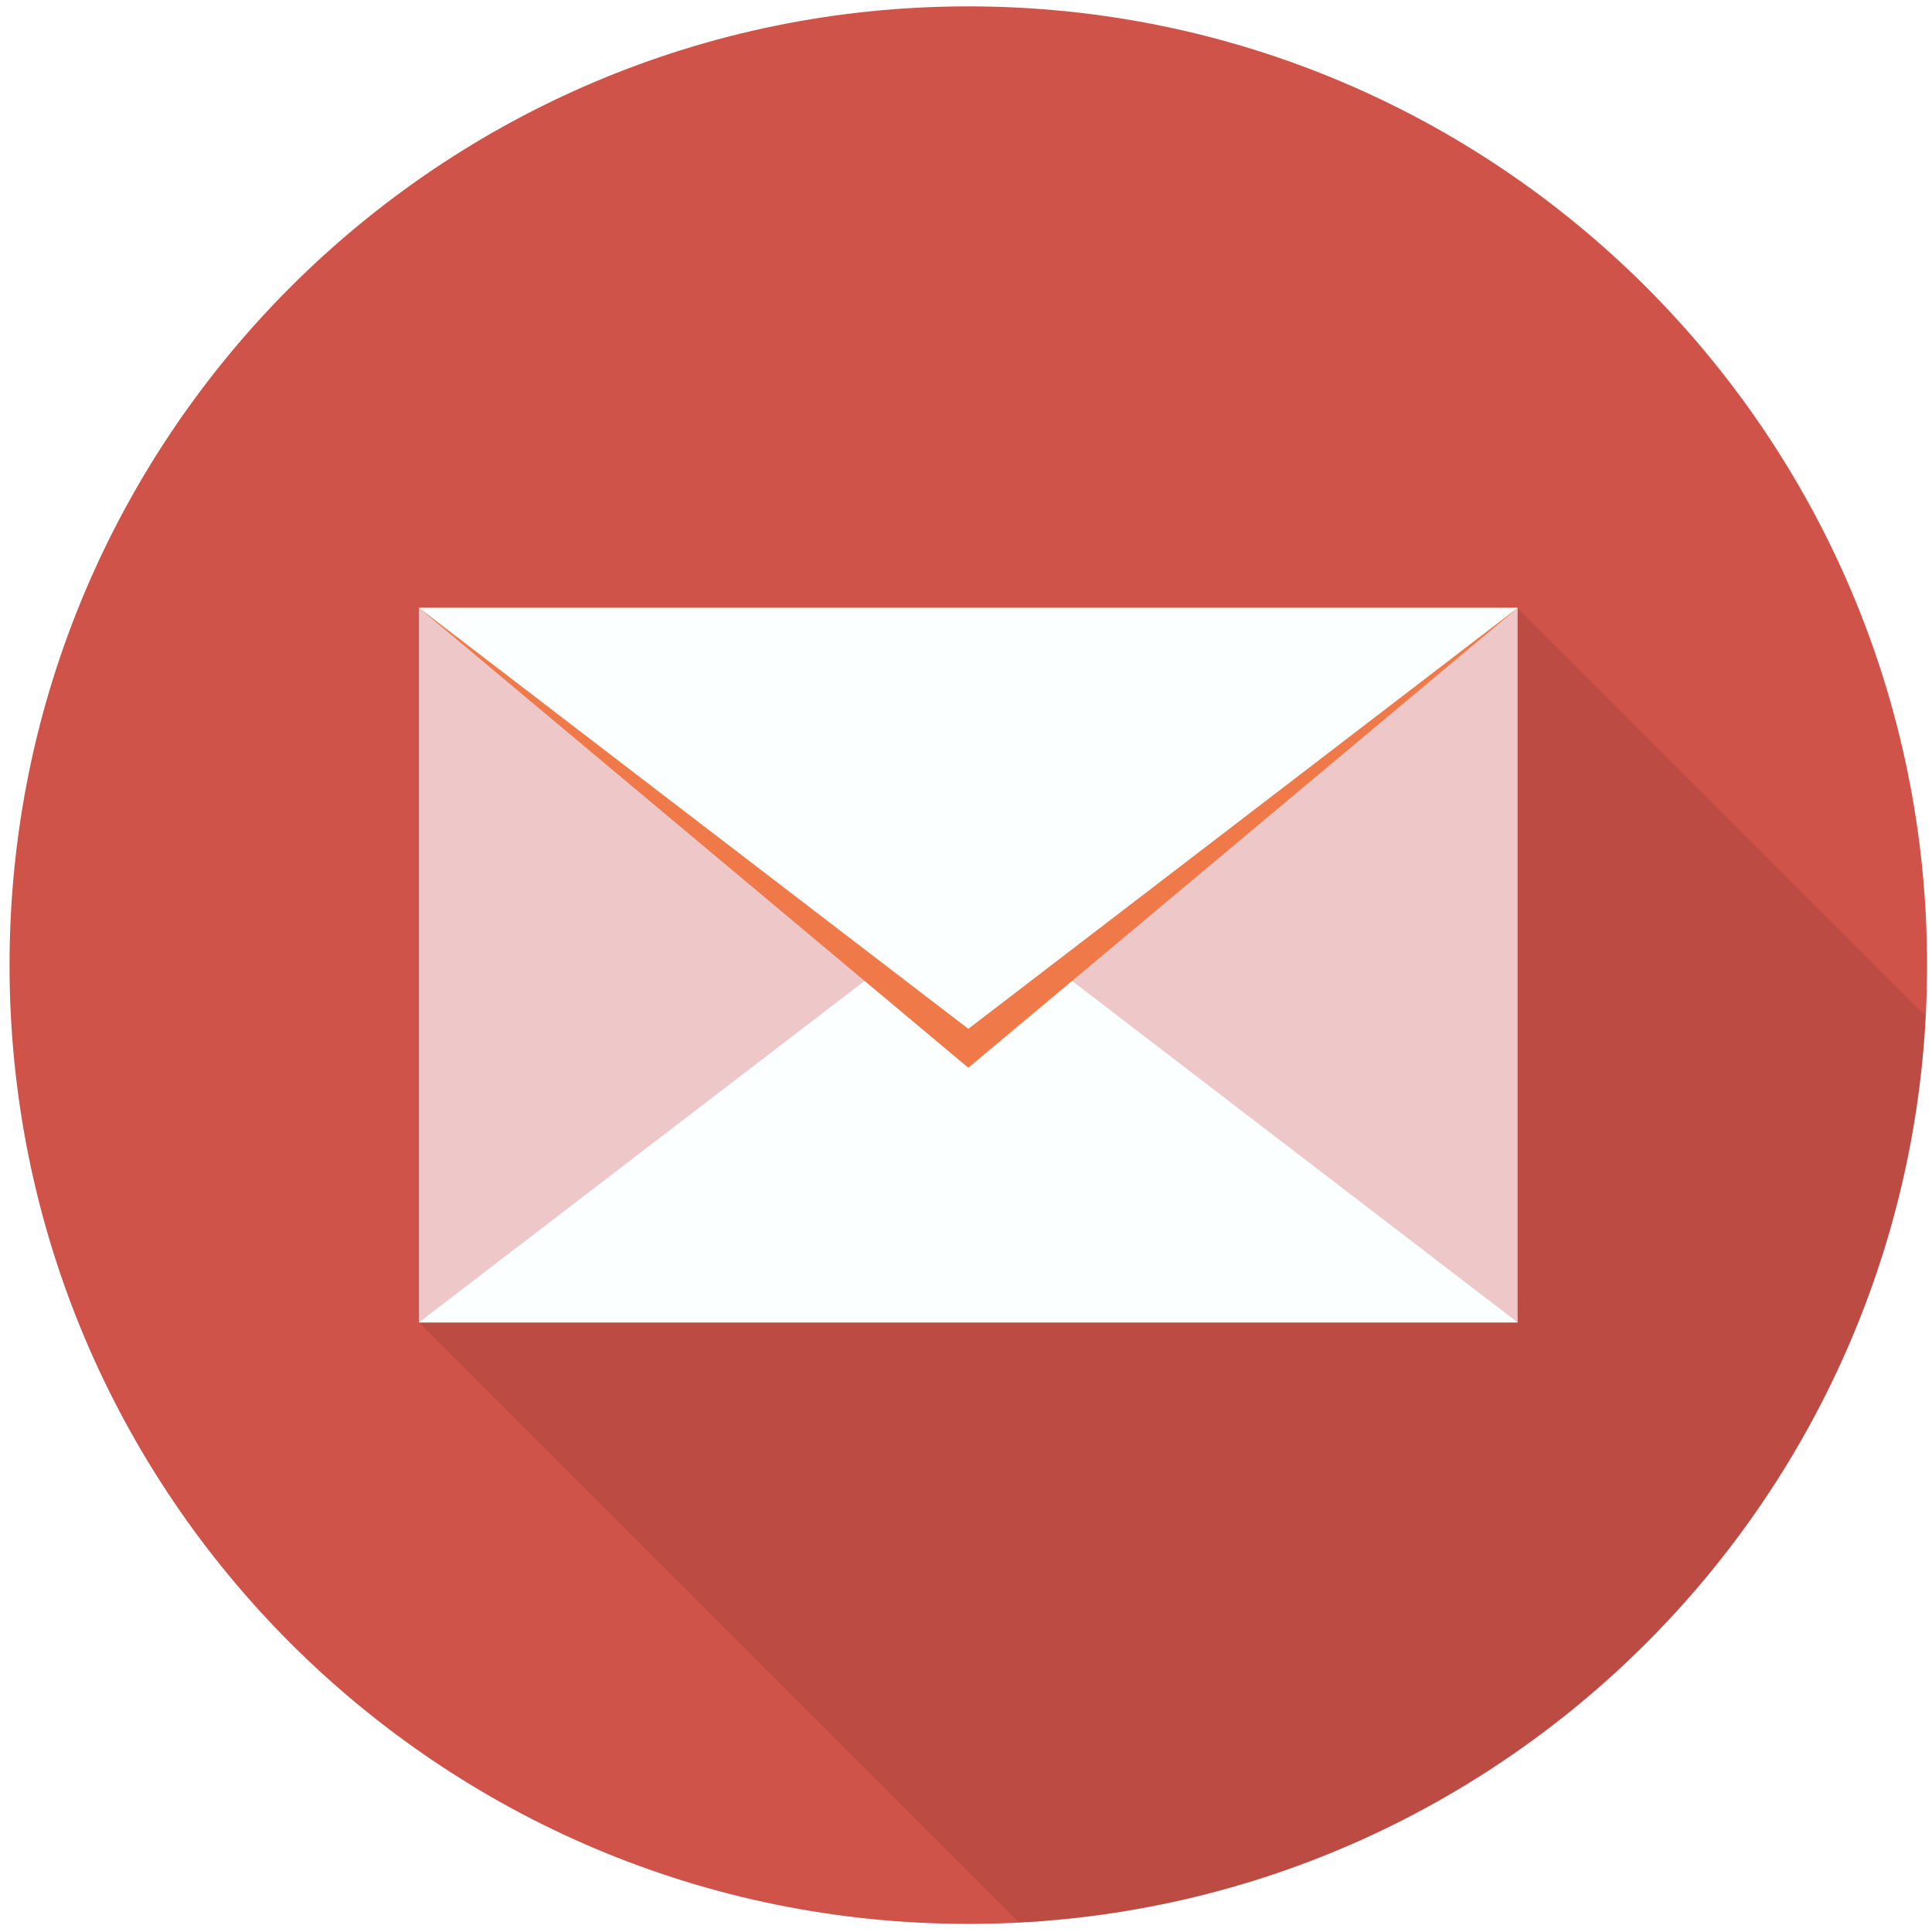
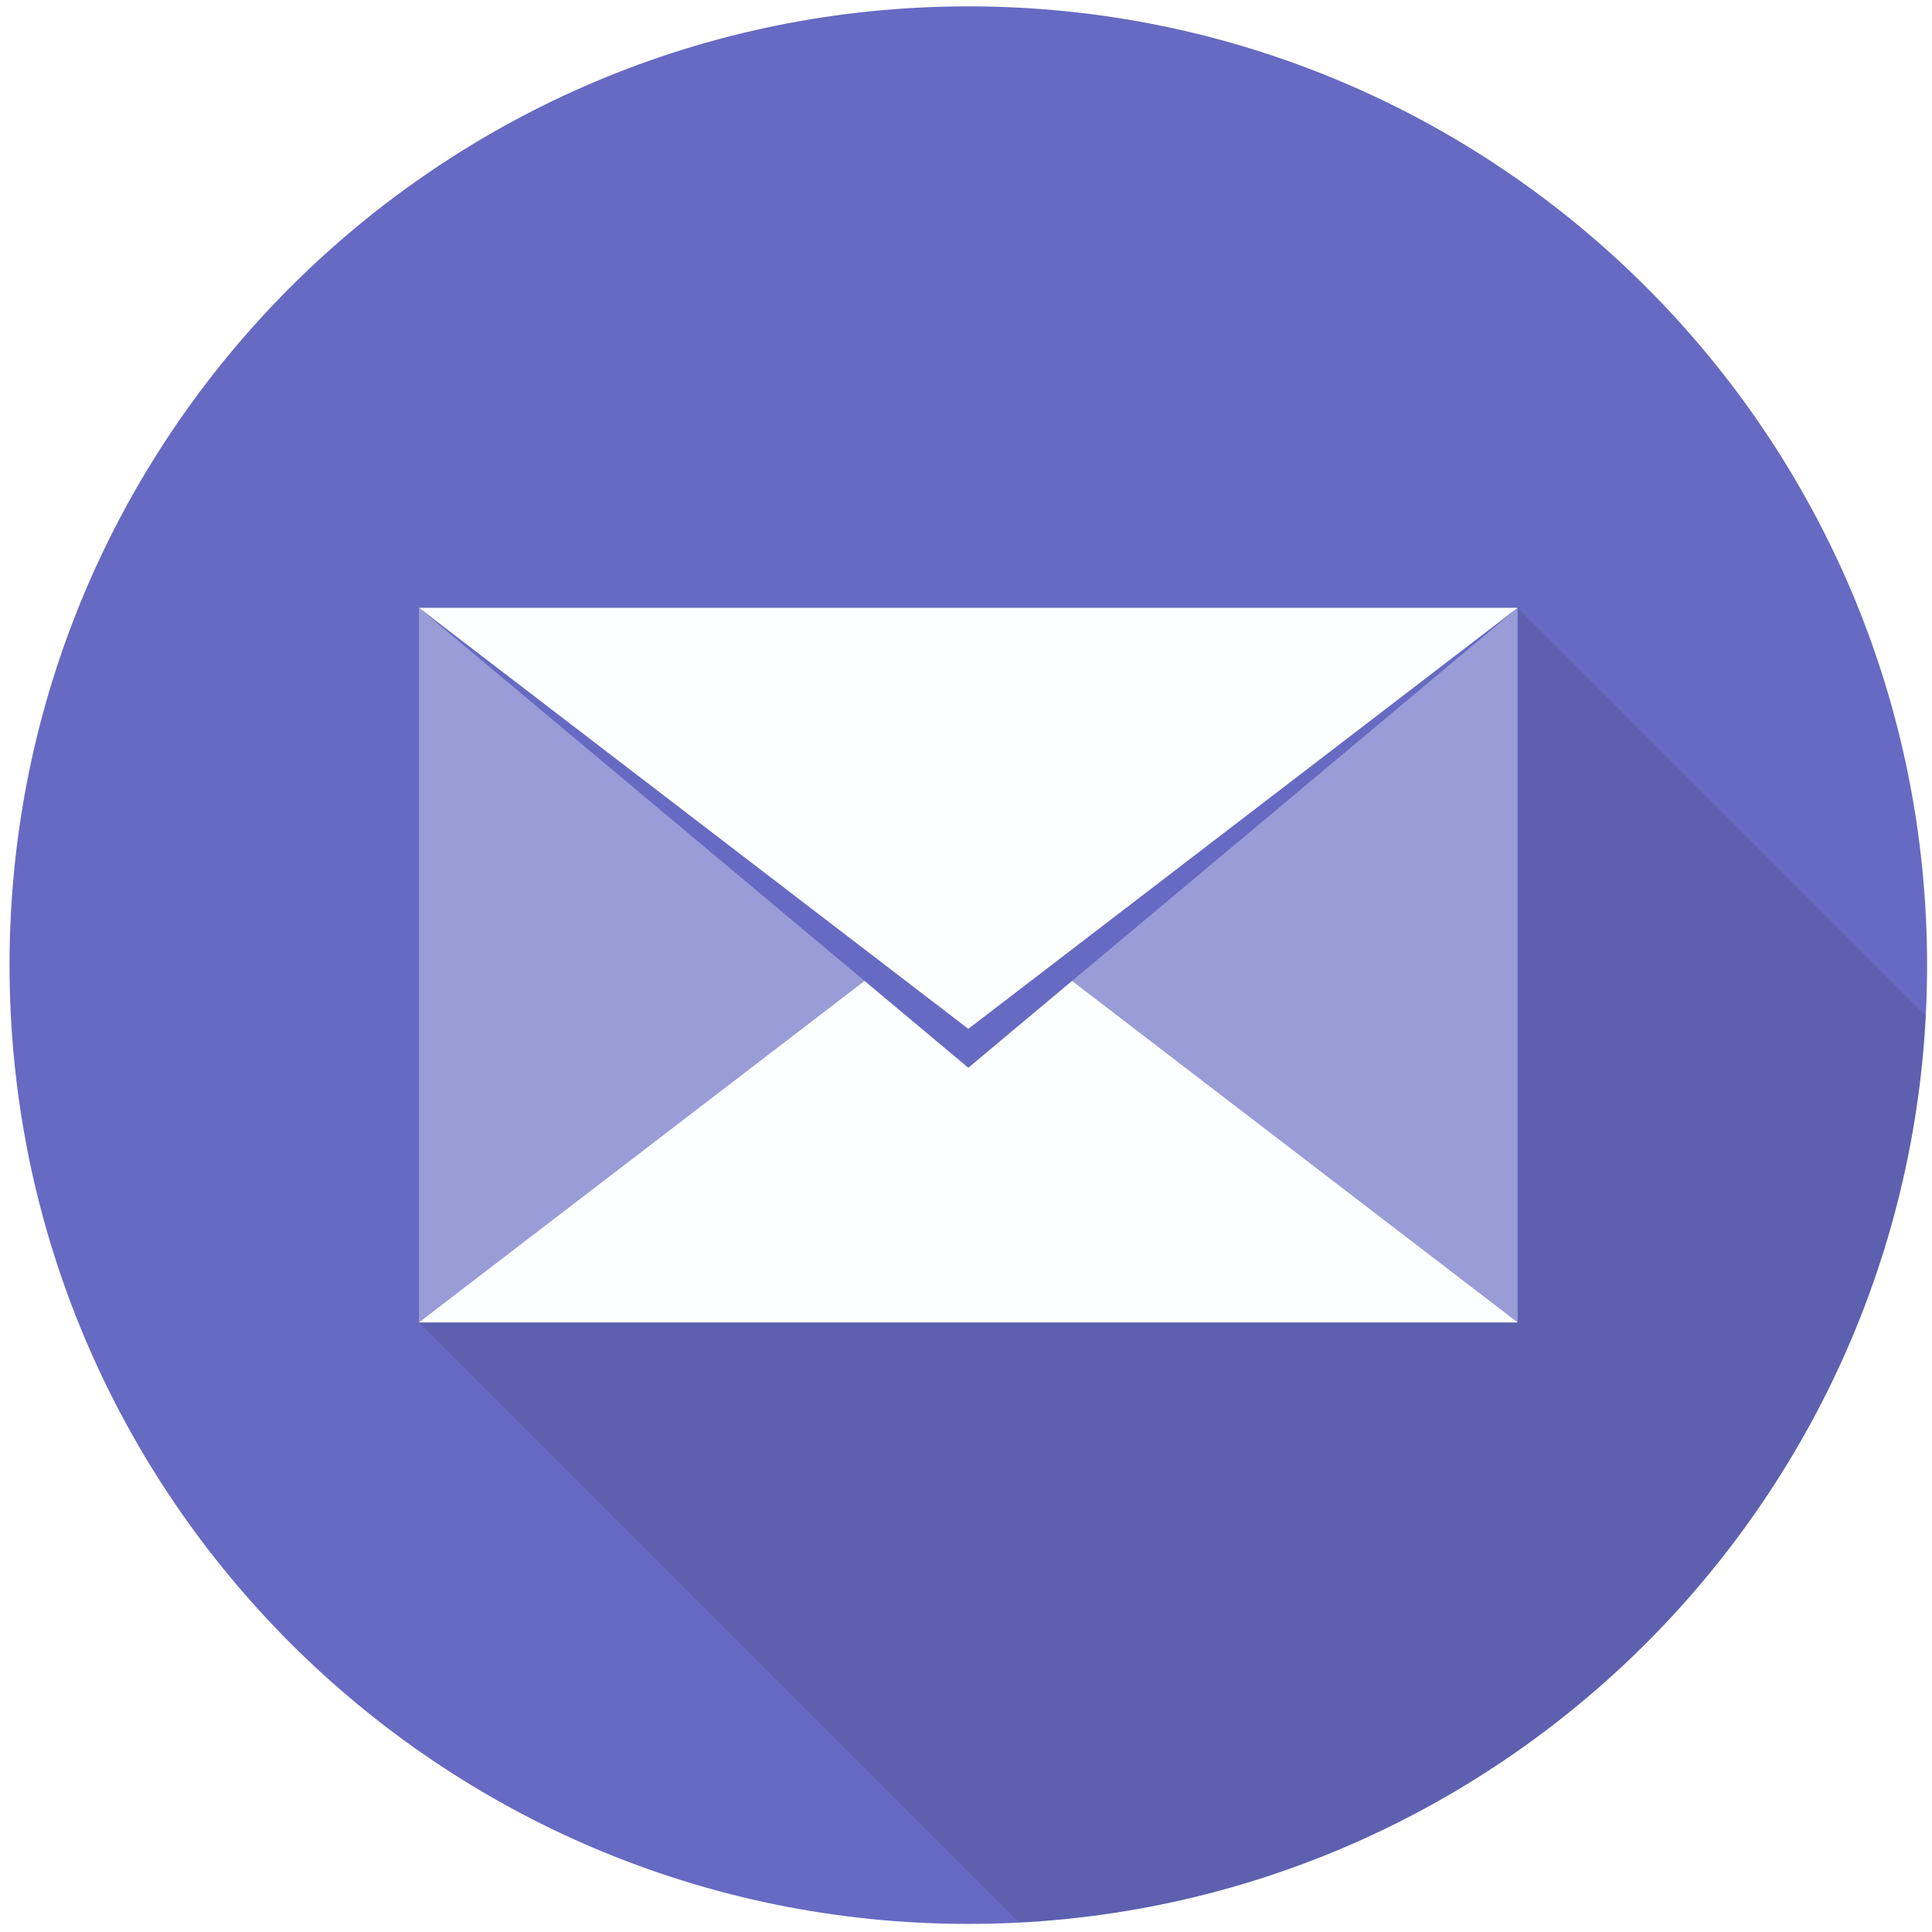
<svg xmlns="http://www.w3.org/2000/svg" version="1.1" id="Layer_1" x="0px" y="0px" viewBox="0 0 228 228" xml:space="preserve" width="228" height="228">
  <defs id="defs47" />
-   <circle style="fill:#d0534a;fill-opacity:1;stroke-width:0.501" cx="114.273" cy="113.898" id="circle2" r="113.147" />
+   <circle style="fill:#666ac2;fill-opacity:1;stroke-width:0.501" cx="114.273" cy="113.898" id="circle2" r="113.147" />
  <path style="opacity:0.1;stroke-width:0.501;enable-background:new" d="M 227.269,119.899 179.102,71.732 H 49.444 v 84.331 l 70.83,70.83 c 57.717,-3.016 103.979,-49.278 106.995,-106.995 z" id="path4" />
-   <rect x="49.443" y="71.733" style="fill:#eec8c8;fill-opacity:1;stroke-width:0.501" width="129.656" height="84.33" id="rect6" />
+   <rect x="49.443" y="71.733" style="fill:#999cd6;fill-opacity:1;stroke-width:0.501" width="129.656" height="84.33" id="rect6" />
  <polygon style="fill:#fcffff;fill-opacity:1" points="96.355,309.725 225.638,210.645 354.921,309.725 " id="polygon8" transform="matrix(0.5014529,0,0,0.5014529,1.126239,0.7508259)" />
-   <polygon style="fill:#f0794a;fill-opacity:1" points="354.921,141.552 225.638,249.791 96.355,141.552 " id="polygon10" transform="matrix(0.5014529,0,0,0.5014529,1.126239,0.7508259)" />
+   <polygon style="fill:#666ac2;fill-opacity:1" points="354.921,141.552 225.638,249.791 96.355,141.552 " id="polygon10" transform="matrix(0.5014529,0,0,0.5014529,1.126239,0.7508259)" />
  <polygon style="fill:#fcffff;fill-opacity:1" points="354.921,141.552 225.638,240.631 96.355,141.552 " id="polygon12" transform="matrix(0.5014529,0,0,0.5014529,1.126239,0.7508259)" />
  <g id="g14">
</g>
  <g id="g16">
</g>
  <g id="g18">
</g>
  <g id="g20">
</g>
  <g id="g22">
</g>
  <g id="g24">
</g>
  <g id="g26">
</g>
  <g id="g28">
</g>
  <g id="g30">
</g>
  <g id="g32">
</g>
  <g id="g34">
</g>
  <g id="g36">
</g>
  <g id="g38">
</g>
  <g id="g40">
</g>
  <g id="g42">
</g>
</svg>
